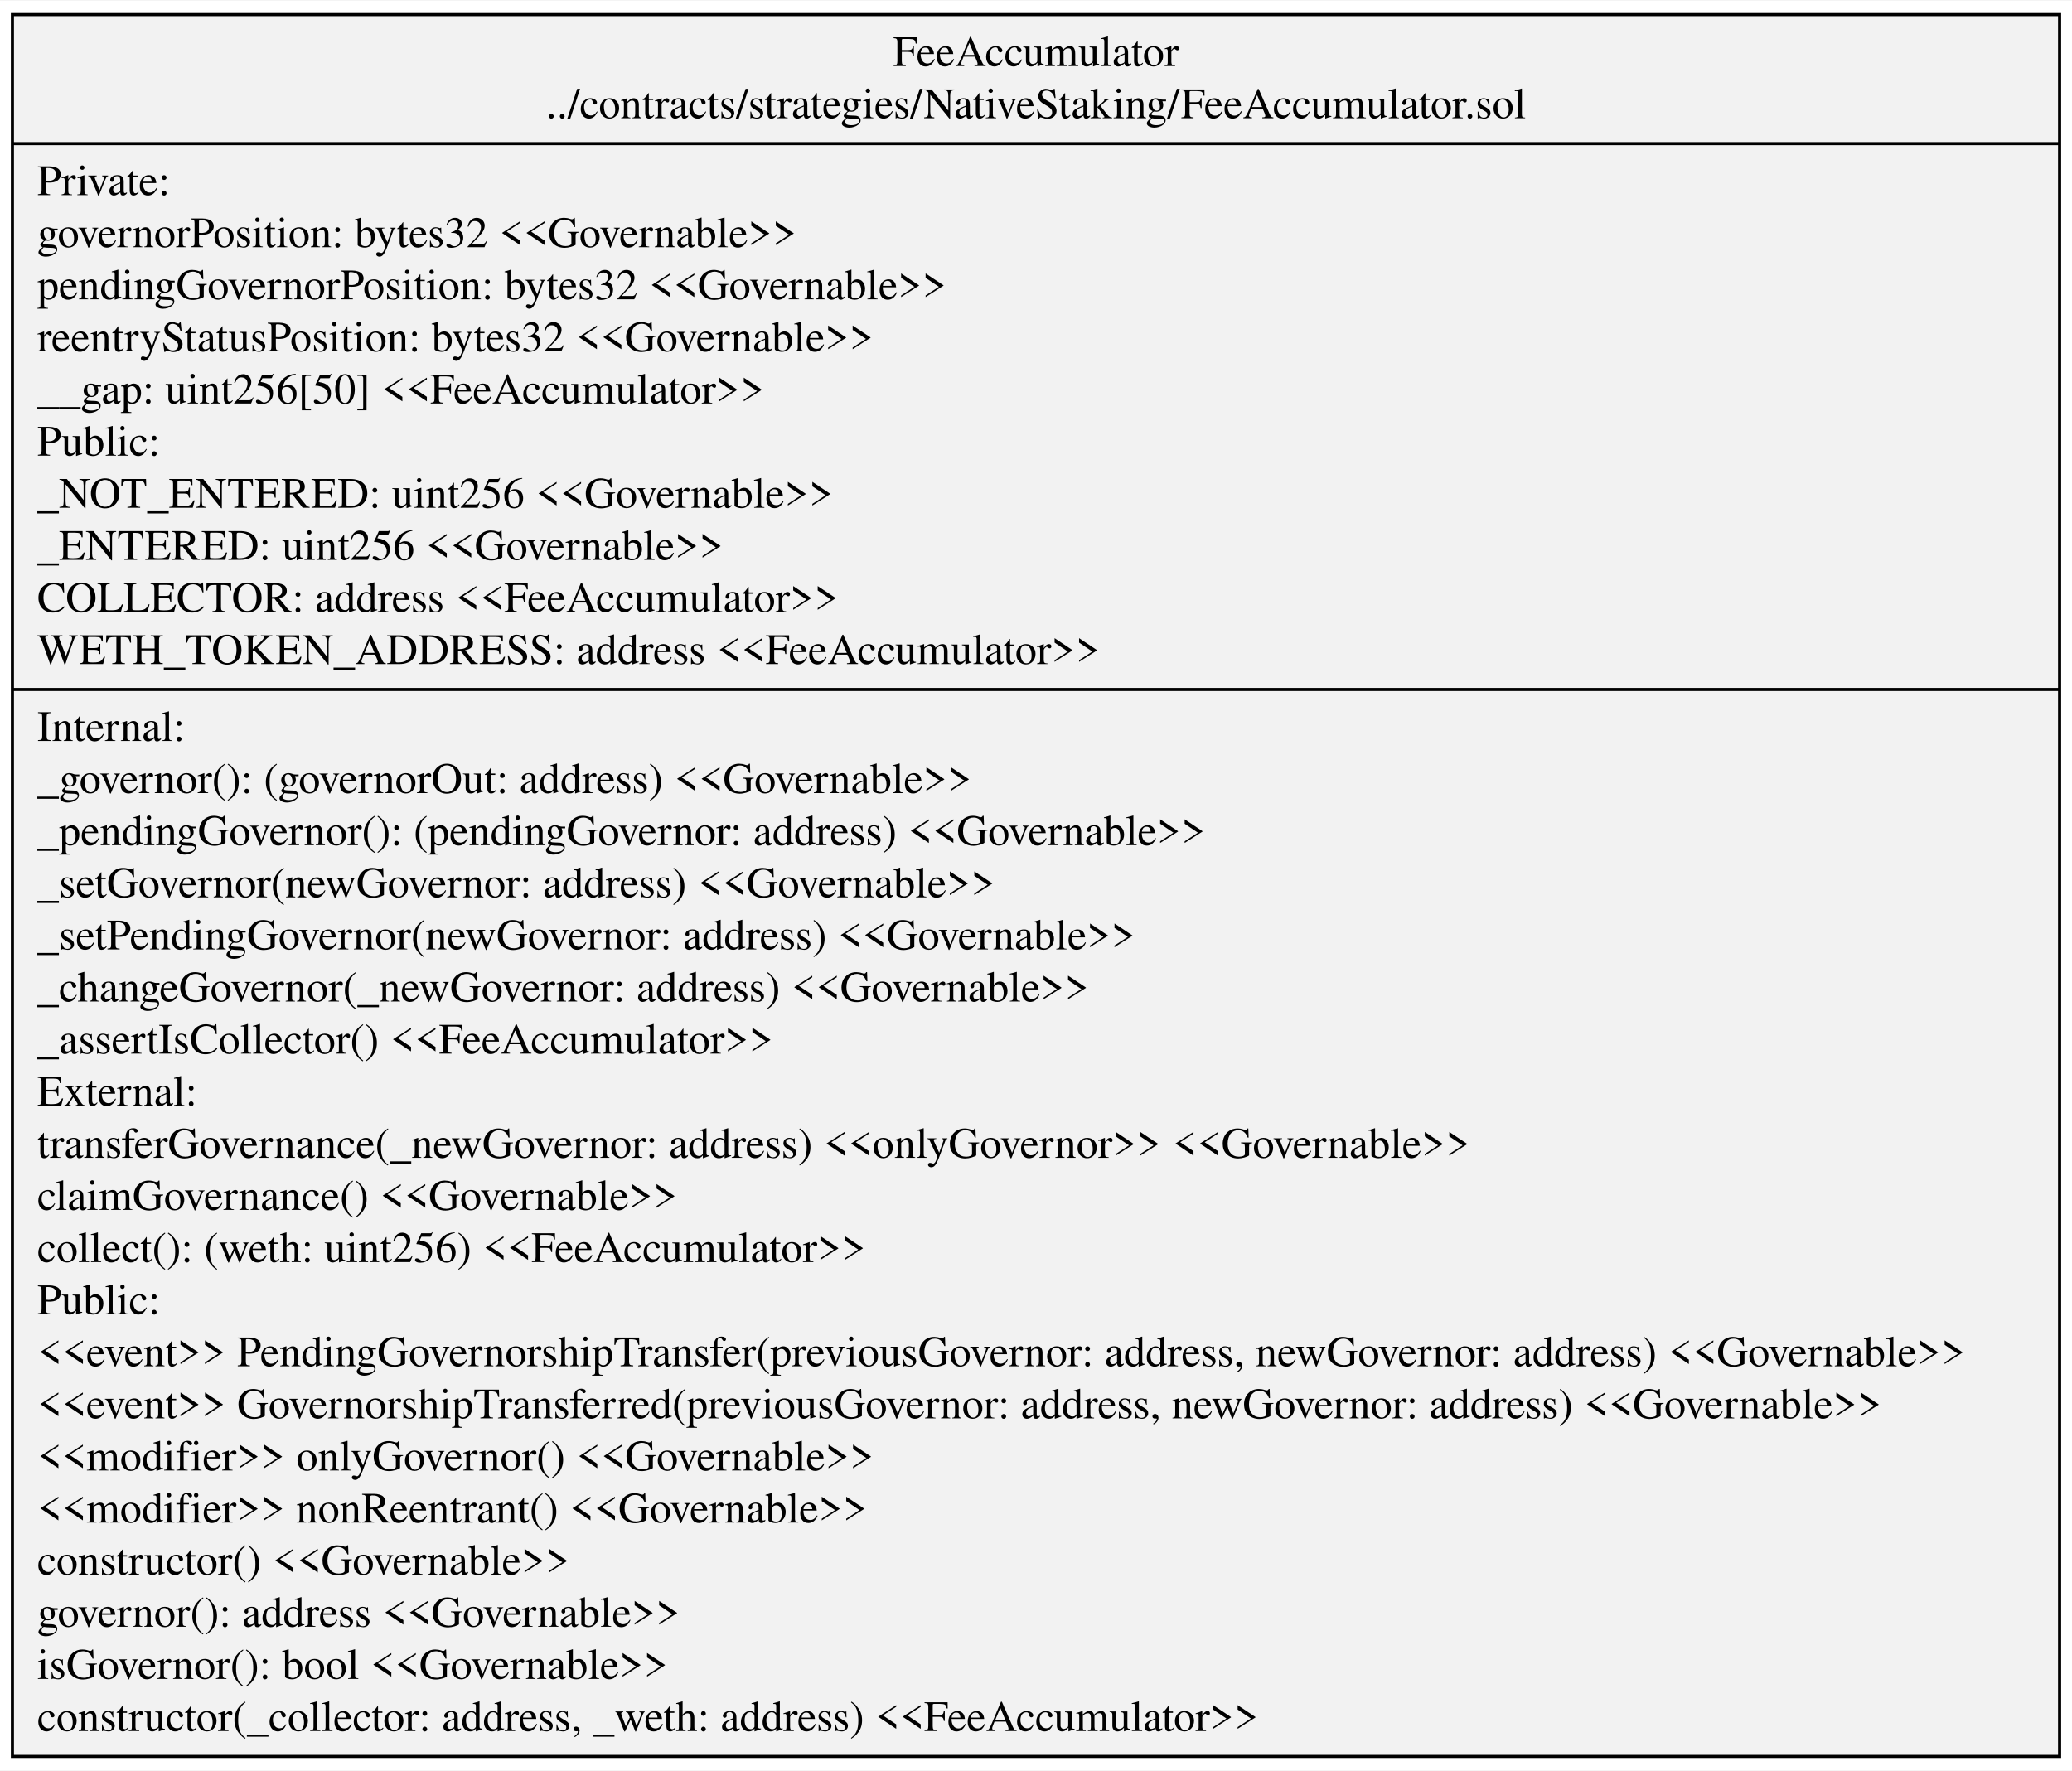
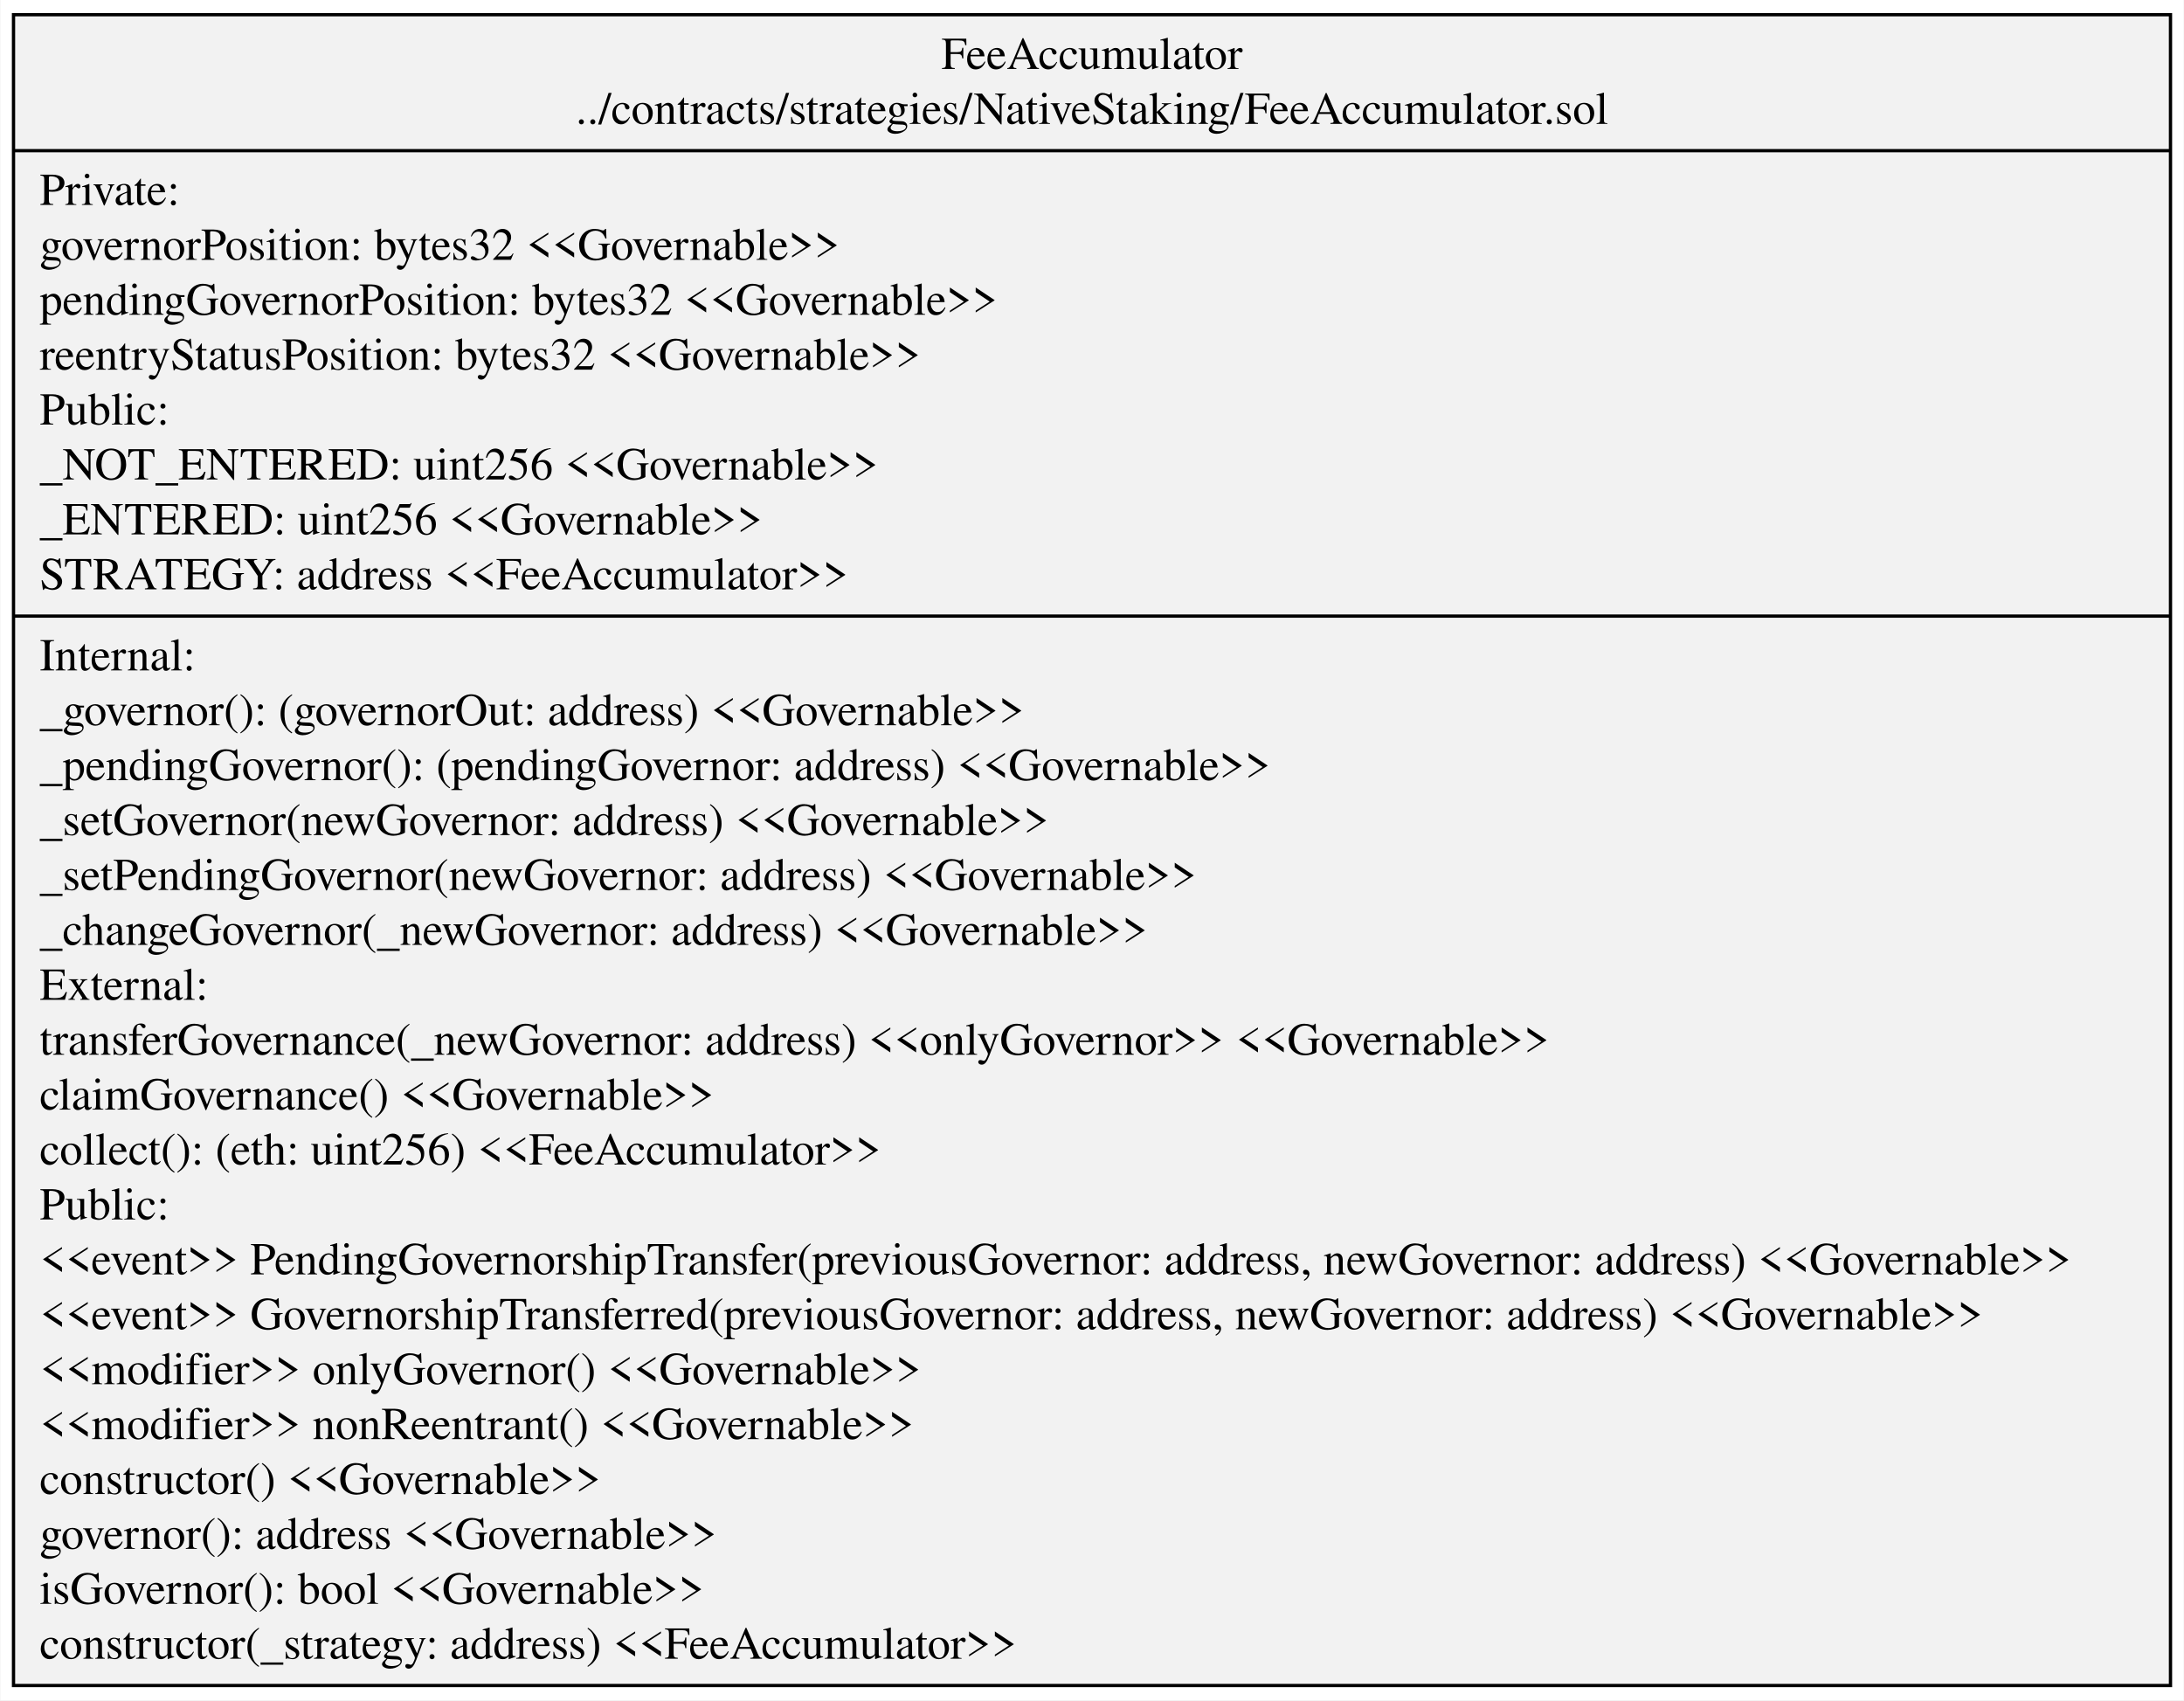
- <svg xmlns="http://www.w3.org/2000/svg" width="668pt" height="571pt" viewBox="0.00 0.00 667.99 570.60">
-   <g id="graph0" class="graph" transform="scale(1 1) rotate(0) translate(4 566.6)">
-     <polygon fill="white" stroke="transparent" points="-4,4 -4,-566.6 663.99,-566.6 663.99,4 -4,4" />
+ <svg xmlns="http://www.w3.org/2000/svg" width="668pt" height="520pt" viewBox="0.00 0.00 667.99 520.20">
+   <g id="graph0" class="graph" transform="scale(1 1) rotate(0) translate(4 516.2)">
+     <polygon fill="white" stroke="transparent" points="-4,4 -4,-516.2 663.99,-516.2 663.99,4 -4,4" />
    <g id="node1" class="node">
-       <polygon fill="#f2f2f2" stroke="black" points="0,-0.5 0,-562.1 659.99,-562.1 659.99,-0.5 0,-0.5" />
-       <text text-anchor="middle" x="329.99" y="-545.5" font-family="Times,serif" font-size="14.00">FeeAccumulator</text>
-       <text text-anchor="middle" x="329.99" y="-528.7" font-family="Times,serif" font-size="14.00">../contracts/strategies/NativeStaking/FeeAccumulator.sol</text>
-       <polyline fill="none" stroke="black" points="0,-520.5 659.99,-520.5 " />
-       <text text-anchor="start" x="8" y="-503.9" font-family="Times,serif" font-size="14.00">Private:</text>
-       <text text-anchor="start" x="8" y="-487.1" font-family="Times,serif" font-size="14.00">   governorPosition: bytes32 &lt;&lt;Governable&gt;&gt;</text>
-       <text text-anchor="start" x="8" y="-470.3" font-family="Times,serif" font-size="14.00">   pendingGovernorPosition: bytes32 &lt;&lt;Governable&gt;&gt;</text>
-       <text text-anchor="start" x="8" y="-453.5" font-family="Times,serif" font-size="14.00">   reentryStatusPosition: bytes32 &lt;&lt;Governable&gt;&gt;</text>
-       <text text-anchor="start" x="8" y="-436.7" font-family="Times,serif" font-size="14.00">   __gap: uint256[50] &lt;&lt;FeeAccumulator&gt;&gt;</text>
-       <text text-anchor="start" x="8" y="-419.9" font-family="Times,serif" font-size="14.00">Public:</text>
-       <text text-anchor="start" x="8" y="-403.1" font-family="Times,serif" font-size="14.00">   _NOT_ENTERED: uint256 &lt;&lt;Governable&gt;&gt;</text>
-       <text text-anchor="start" x="8" y="-386.3" font-family="Times,serif" font-size="14.00">   _ENTERED: uint256 &lt;&lt;Governable&gt;&gt;</text>
-       <text text-anchor="start" x="8" y="-369.5" font-family="Times,serif" font-size="14.00">   COLLECTOR: address &lt;&lt;FeeAccumulator&gt;&gt;</text>
-       <text text-anchor="start" x="8" y="-352.7" font-family="Times,serif" font-size="14.00">   WETH_TOKEN_ADDRESS: address &lt;&lt;FeeAccumulator&gt;&gt;</text>
-       <polyline fill="none" stroke="black" points="0,-344.5 659.99,-344.5 " />
-       <text text-anchor="start" x="8" y="-327.9" font-family="Times,serif" font-size="14.00">Internal:</text>
-       <text text-anchor="start" x="8" y="-311.1" font-family="Times,serif" font-size="14.00">    _governor(): (governorOut: address) &lt;&lt;Governable&gt;&gt;</text>
-       <text text-anchor="start" x="8" y="-294.3" font-family="Times,serif" font-size="14.00">    _pendingGovernor(): (pendingGovernor: address) &lt;&lt;Governable&gt;&gt;</text>
-       <text text-anchor="start" x="8" y="-277.5" font-family="Times,serif" font-size="14.00">    _setGovernor(newGovernor: address) &lt;&lt;Governable&gt;&gt;</text>
-       <text text-anchor="start" x="8" y="-260.7" font-family="Times,serif" font-size="14.00">    _setPendingGovernor(newGovernor: address) &lt;&lt;Governable&gt;&gt;</text>
-       <text text-anchor="start" x="8" y="-243.9" font-family="Times,serif" font-size="14.00">    _changeGovernor(_newGovernor: address) &lt;&lt;Governable&gt;&gt;</text>
-       <text text-anchor="start" x="8" y="-227.1" font-family="Times,serif" font-size="14.00">    _assertIsCollector() &lt;&lt;FeeAccumulator&gt;&gt;</text>
+       <polygon fill="#f2f2f2" stroke="black" points="0,-0.5 0,-511.7 659.99,-511.7 659.99,-0.5 0,-0.5" />
+       <text text-anchor="middle" x="329.99" y="-495.1" font-family="Times,serif" font-size="14.00">FeeAccumulator</text>
+       <text text-anchor="middle" x="329.99" y="-478.3" font-family="Times,serif" font-size="14.00">../contracts/strategies/NativeStaking/FeeAccumulator.sol</text>
+       <polyline fill="none" stroke="black" points="0,-470.1 659.99,-470.1 " />
+       <text text-anchor="start" x="8" y="-453.5" font-family="Times,serif" font-size="14.00">Private:</text>
+       <text text-anchor="start" x="8" y="-436.7" font-family="Times,serif" font-size="14.00">   governorPosition: bytes32 &lt;&lt;Governable&gt;&gt;</text>
+       <text text-anchor="start" x="8" y="-419.9" font-family="Times,serif" font-size="14.00">   pendingGovernorPosition: bytes32 &lt;&lt;Governable&gt;&gt;</text>
+       <text text-anchor="start" x="8" y="-403.1" font-family="Times,serif" font-size="14.00">   reentryStatusPosition: bytes32 &lt;&lt;Governable&gt;&gt;</text>
+       <text text-anchor="start" x="8" y="-386.3" font-family="Times,serif" font-size="14.00">Public:</text>
+       <text text-anchor="start" x="8" y="-369.5" font-family="Times,serif" font-size="14.00">   _NOT_ENTERED: uint256 &lt;&lt;Governable&gt;&gt;</text>
+       <text text-anchor="start" x="8" y="-352.7" font-family="Times,serif" font-size="14.00">   _ENTERED: uint256 &lt;&lt;Governable&gt;&gt;</text>
+       <text text-anchor="start" x="8" y="-335.9" font-family="Times,serif" font-size="14.00">   STRATEGY: address &lt;&lt;FeeAccumulator&gt;&gt;</text>
+       <polyline fill="none" stroke="black" points="0,-327.7 659.99,-327.7 " />
+       <text text-anchor="start" x="8" y="-311.1" font-family="Times,serif" font-size="14.00">Internal:</text>
+       <text text-anchor="start" x="8" y="-294.3" font-family="Times,serif" font-size="14.00">    _governor(): (governorOut: address) &lt;&lt;Governable&gt;&gt;</text>
+       <text text-anchor="start" x="8" y="-277.5" font-family="Times,serif" font-size="14.00">    _pendingGovernor(): (pendingGovernor: address) &lt;&lt;Governable&gt;&gt;</text>
+       <text text-anchor="start" x="8" y="-260.7" font-family="Times,serif" font-size="14.00">    _setGovernor(newGovernor: address) &lt;&lt;Governable&gt;&gt;</text>
+       <text text-anchor="start" x="8" y="-243.9" font-family="Times,serif" font-size="14.00">    _setPendingGovernor(newGovernor: address) &lt;&lt;Governable&gt;&gt;</text>
+       <text text-anchor="start" x="8" y="-227.1" font-family="Times,serif" font-size="14.00">    _changeGovernor(_newGovernor: address) &lt;&lt;Governable&gt;&gt;</text>
      <text text-anchor="start" x="8" y="-210.3" font-family="Times,serif" font-size="14.00">External:</text>
      <text text-anchor="start" x="8" y="-193.5" font-family="Times,serif" font-size="14.00">    transferGovernance(_newGovernor: address) &lt;&lt;onlyGovernor&gt;&gt; &lt;&lt;Governable&gt;&gt;</text>
      <text text-anchor="start" x="8" y="-176.7" font-family="Times,serif" font-size="14.00">    claimGovernance() &lt;&lt;Governable&gt;&gt;</text>
-       <text text-anchor="start" x="8" y="-159.9" font-family="Times,serif" font-size="14.00">    collect(): (weth: uint256) &lt;&lt;FeeAccumulator&gt;&gt;</text>
+       <text text-anchor="start" x="8" y="-159.9" font-family="Times,serif" font-size="14.00">    collect(): (eth: uint256) &lt;&lt;FeeAccumulator&gt;&gt;</text>
      <text text-anchor="start" x="8" y="-143.1" font-family="Times,serif" font-size="14.00">Public:</text>
      <text text-anchor="start" x="8" y="-126.3" font-family="Times,serif" font-size="14.00">    &lt;&lt;event&gt;&gt; PendingGovernorshipTransfer(previousGovernor: address, newGovernor: address) &lt;&lt;Governable&gt;&gt;</text>
      <text text-anchor="start" x="8" y="-109.5" font-family="Times,serif" font-size="14.00">    &lt;&lt;event&gt;&gt; GovernorshipTransferred(previousGovernor: address, newGovernor: address) &lt;&lt;Governable&gt;&gt;</text>
      <text text-anchor="start" x="8" y="-92.7" font-family="Times,serif" font-size="14.00">    &lt;&lt;modifier&gt;&gt; onlyGovernor() &lt;&lt;Governable&gt;&gt;</text>
      <text text-anchor="start" x="8" y="-75.9" font-family="Times,serif" font-size="14.00">    &lt;&lt;modifier&gt;&gt; nonReentrant() &lt;&lt;Governable&gt;&gt;</text>
      <text text-anchor="start" x="8" y="-59.1" font-family="Times,serif" font-size="14.00">    constructor() &lt;&lt;Governable&gt;&gt;</text>
      <text text-anchor="start" x="8" y="-42.3" font-family="Times,serif" font-size="14.00">    governor(): address &lt;&lt;Governable&gt;&gt;</text>
      <text text-anchor="start" x="8" y="-25.5" font-family="Times,serif" font-size="14.00">    isGovernor(): bool &lt;&lt;Governable&gt;&gt;</text>
-       <text text-anchor="start" x="8" y="-8.7" font-family="Times,serif" font-size="14.00">    constructor(_collector: address, _weth: address) &lt;&lt;FeeAccumulator&gt;&gt;</text>
+       <text text-anchor="start" x="8" y="-8.7" font-family="Times,serif" font-size="14.00">    constructor(_strategy: address) &lt;&lt;FeeAccumulator&gt;&gt;</text>
    </g>
  </g>
</svg>
